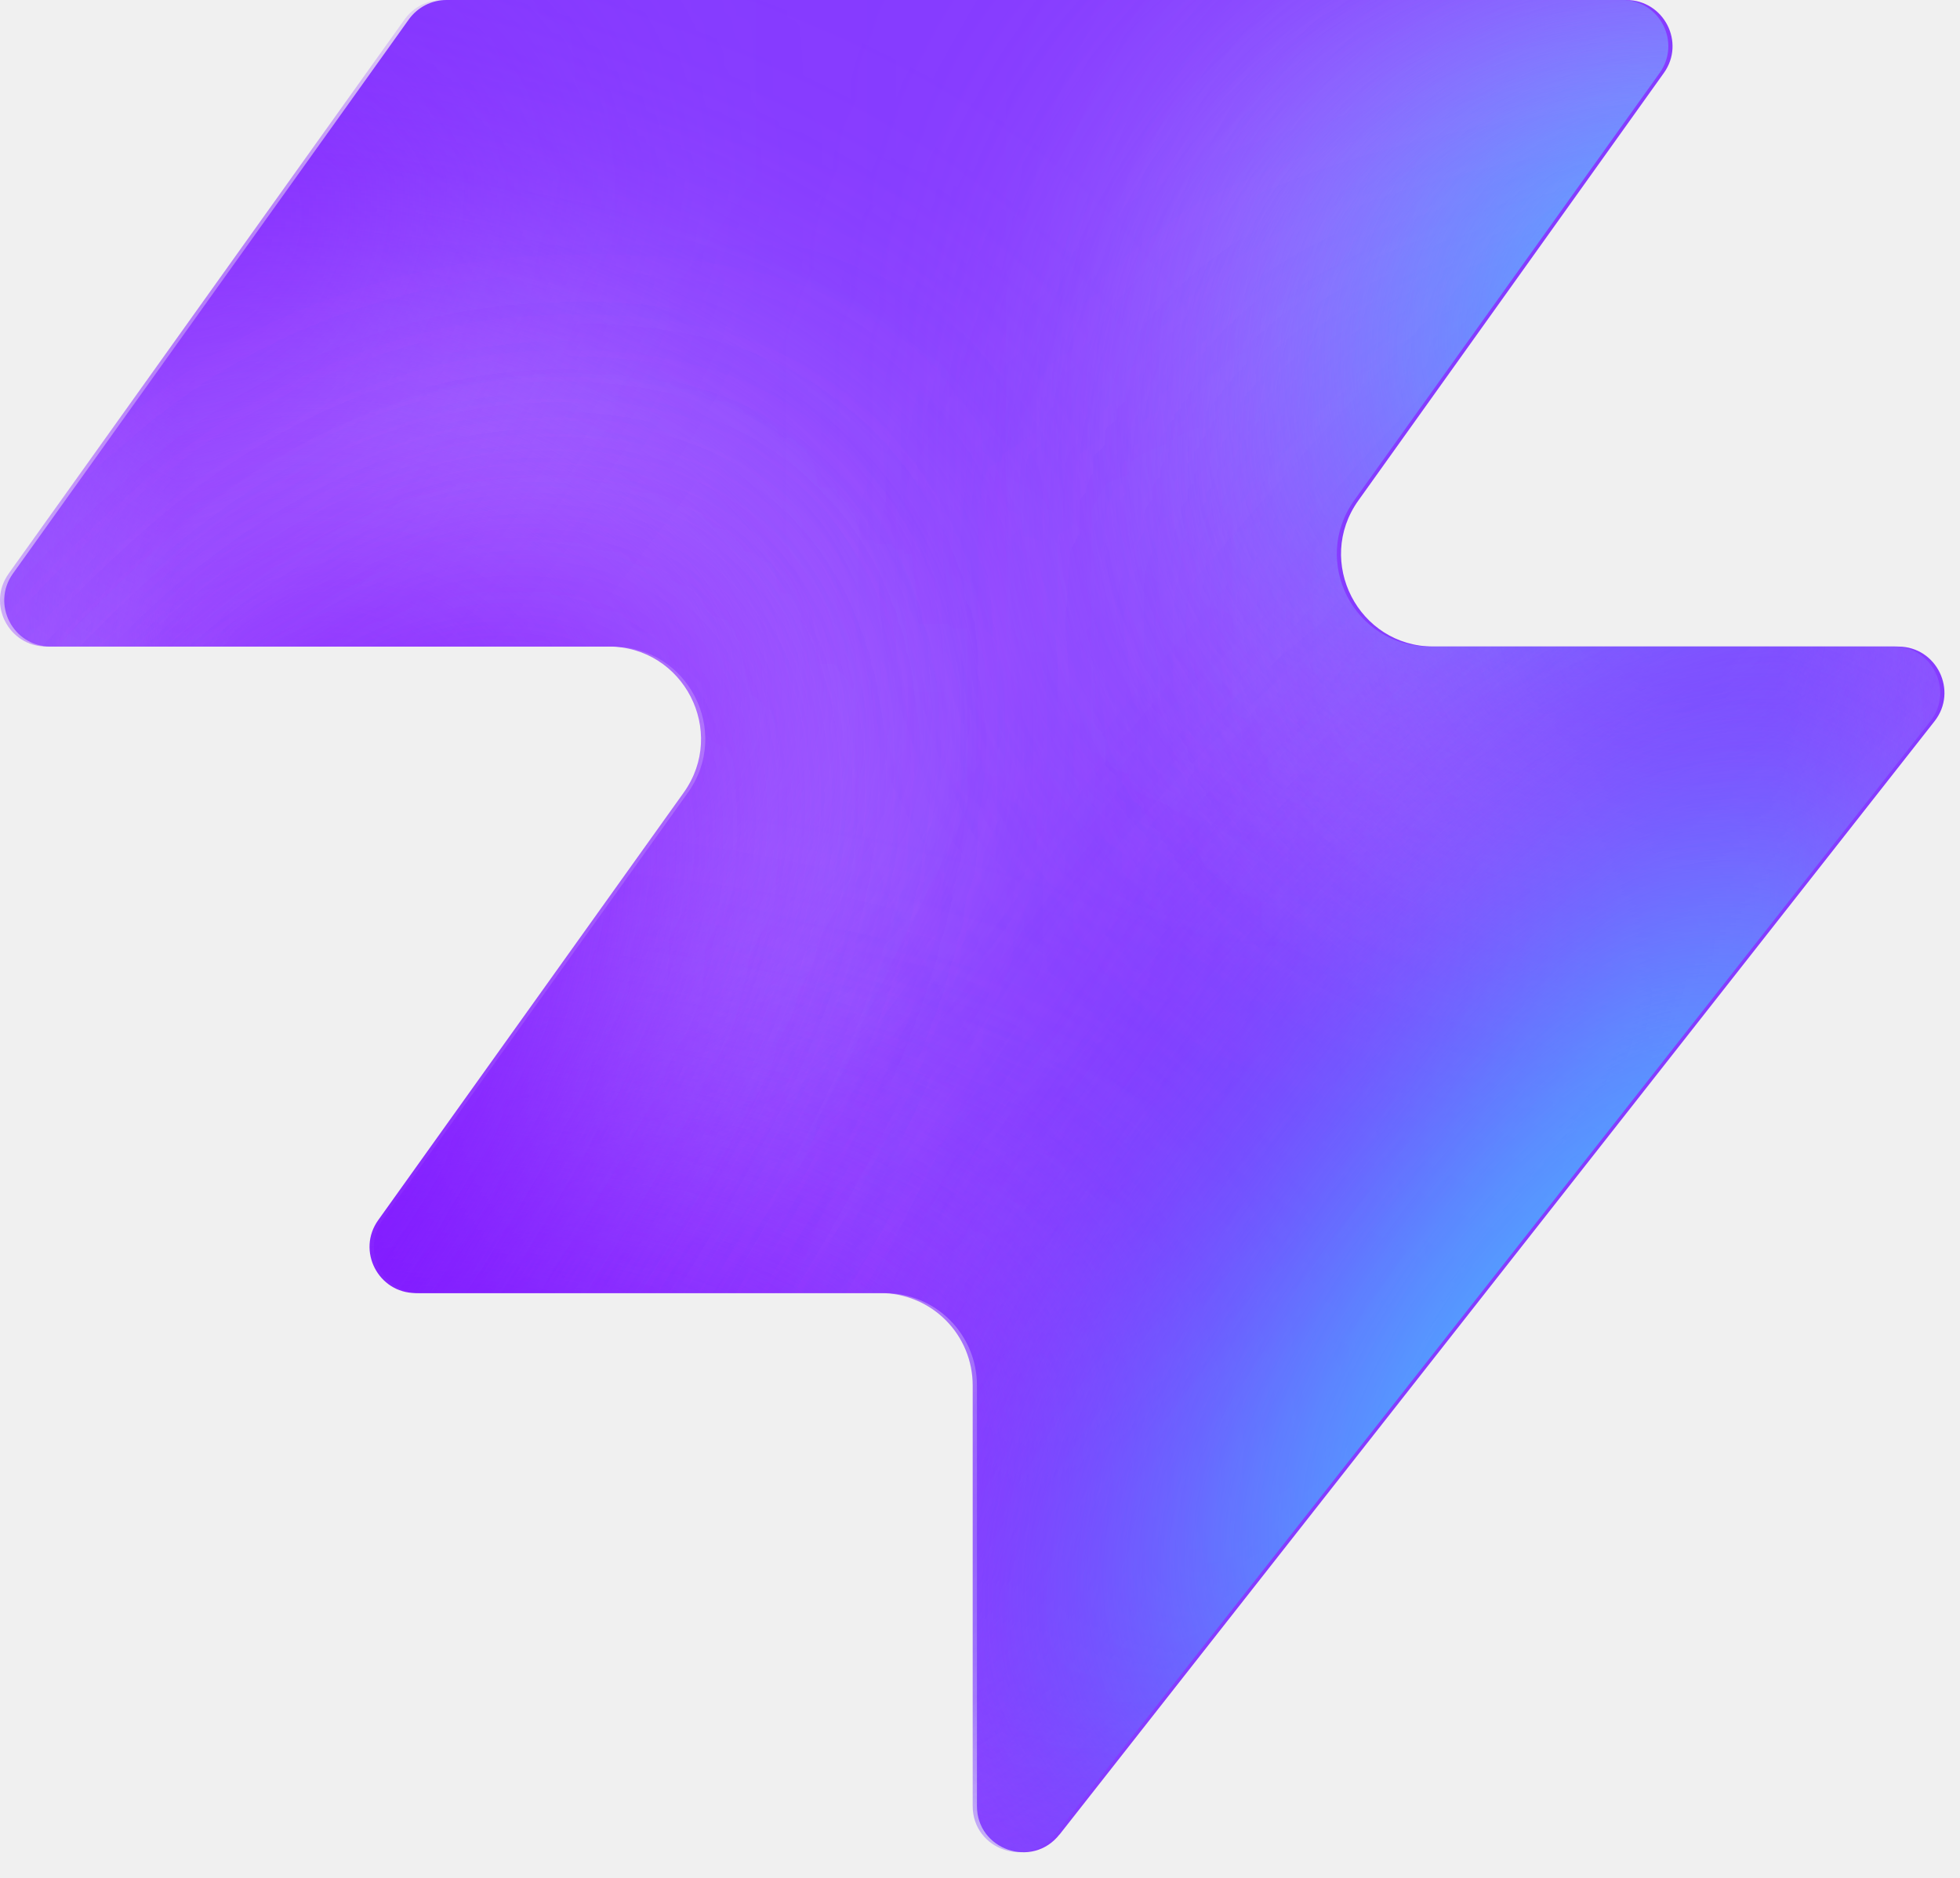
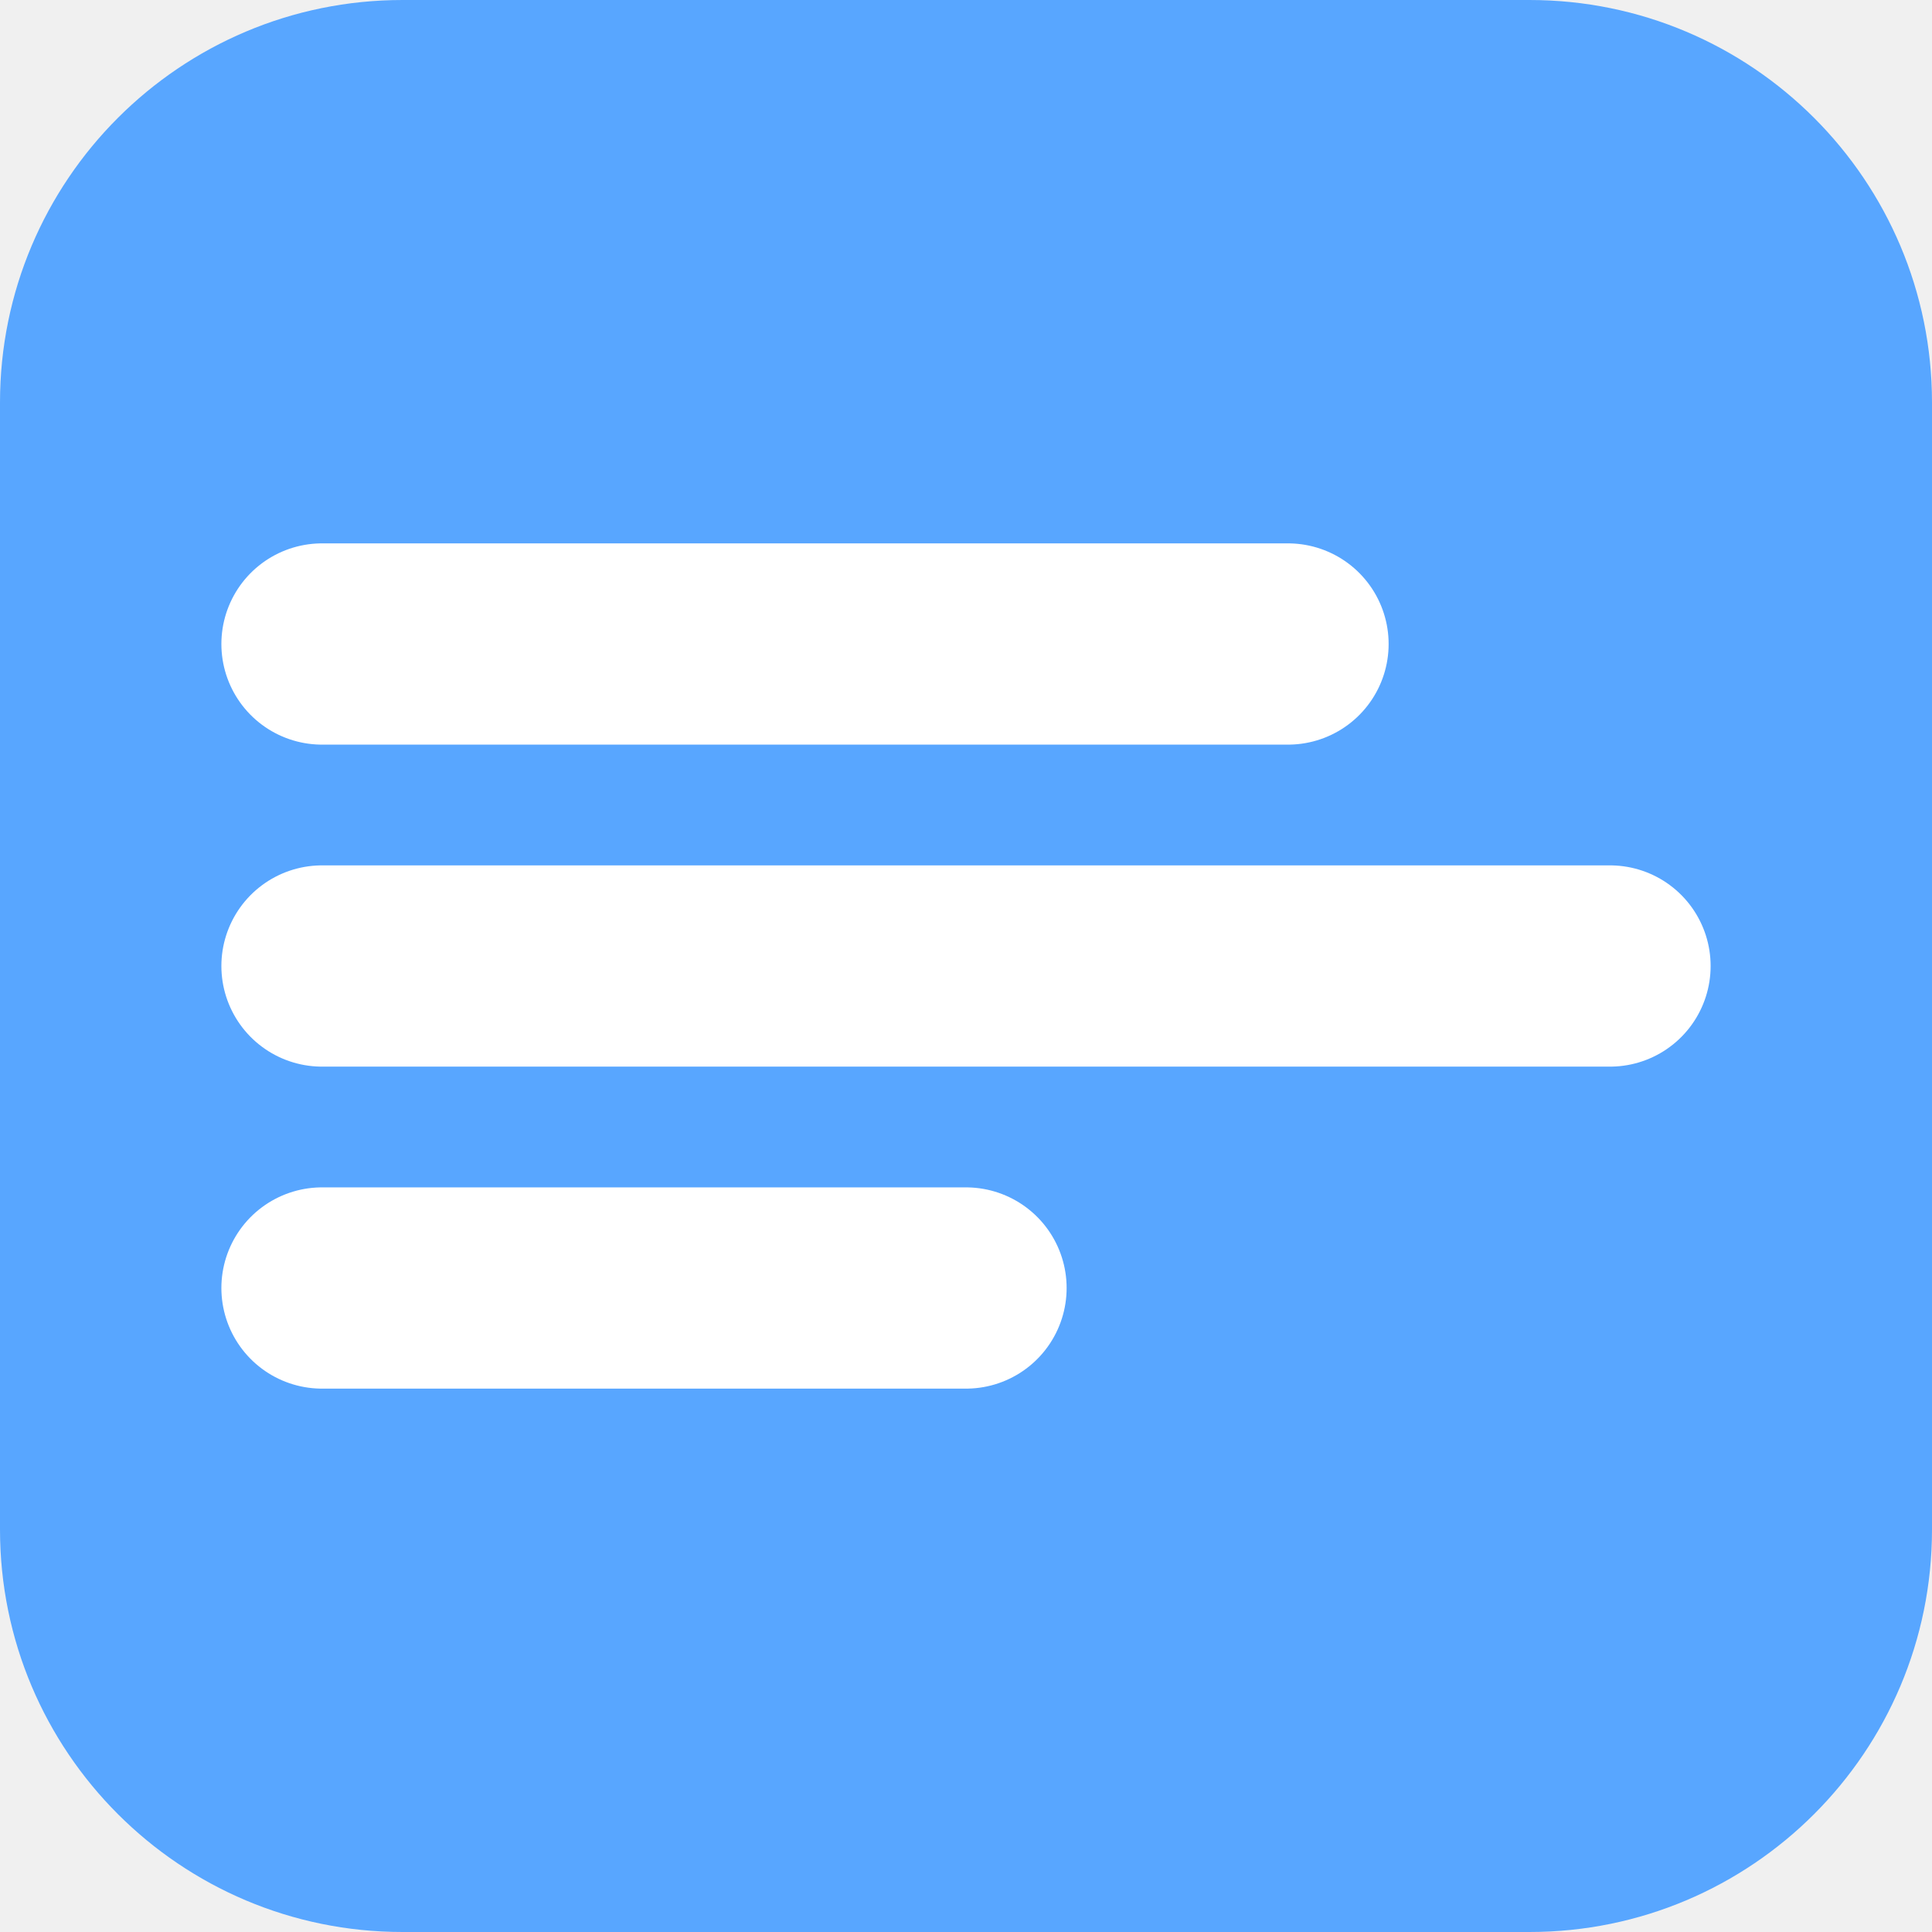
- <svg xmlns="http://www.w3.org/2000/svg" width="48" height="46" fill="none" viewBox="0 0 48 46">
-   <path fill="#863bff" d="M25.946 44.938c-.664.845-2.021.375-2.021-.698V33.937a2.26 2.26 0 0 0-2.262-2.262H10.287c-.92 0-1.456-1.04-.92-1.788l7.48-10.471c1.07-1.497 0-3.578-1.842-3.578H1.237c-.92 0-1.456-1.04-.92-1.788L10.013.474c.214-.297.556-.474.92-.474h28.894c.92 0 1.456 1.04.92 1.788l-7.48 10.471c-1.07 1.498 0 3.579 1.842 3.579h11.377c.943 0 1.473 1.088.89 1.83L25.947 44.94z" style="fill:#863bff;fill:color(display-p3 .525 .23 1);fill-opacity:1" />
-   <mask id="a" width="48" height="46" x="0" y="0" maskUnits="userSpaceOnUse" style="mask-type:alpha">
-     <path fill="#000" d="M25.842 44.938c-.664.844-2.021.375-2.021-.698V33.937a2.26 2.26 0 0 0-2.262-2.262H10.183c-.92 0-1.456-1.04-.92-1.788l7.48-10.471c1.07-1.498 0-3.579-1.842-3.579H1.133c-.92 0-1.456-1.04-.92-1.787L9.91.473c.214-.297.556-.474.92-.474h28.894c.92 0 1.456 1.04.92 1.788l-7.48 10.471c-1.07 1.498 0 3.578 1.842 3.578h11.377c.943 0 1.473 1.088.89 1.832L25.843 44.94z" style="fill:#000;fill-opacity:1" />
-   </mask>
-   <g mask="url(#a)">
-     <g filter="url(#b)">
-       <ellipse cx="5.508" cy="14.704" fill="#ede6ff" rx="5.508" ry="14.704" style="fill:#ede6ff;fill:color(display-p3 .927 .903 1);fill-opacity:1" transform="matrix(.00324 1 1 -.00324 -4.47 31.516)" />
-     </g>
-     <g filter="url(#c)">
-       <ellipse cx="10.399" cy="29.851" fill="#ede6ff" rx="10.399" ry="29.851" style="fill:#ede6ff;fill:color(display-p3 .927 .903 1);fill-opacity:1" transform="matrix(.00324 1 1 -.00324 -39.328 7.883)" />
-     </g>
-     <g filter="url(#d)">
-       <ellipse cx="5.508" cy="30.487" fill="#7e14ff" rx="5.508" ry="30.487" style="fill:#7e14ff;fill:color(display-p3 .492 .077 1);fill-opacity:1" transform="rotate(89.814 -25.913 -14.639)scale(1 -1)" />
-     </g>
-     <g filter="url(#e)">
-       <ellipse cx="5.508" cy="30.599" fill="#7e14ff" rx="5.508" ry="30.599" style="fill:#7e14ff;fill:color(display-p3 .492 .077 1);fill-opacity:1" transform="rotate(89.814 -32.644 -3.334)scale(1 -1)" />
-     </g>
-     <g filter="url(#f)">
-       <ellipse cx="5.508" cy="30.599" fill="#7e14ff" rx="5.508" ry="30.599" style="fill:#7e14ff;fill:color(display-p3 .492 .077 1);fill-opacity:1" transform="matrix(.00324 1 1 -.00324 -34.34 30.47)" />
-     </g>
-     <g filter="url(#g)">
-       <ellipse cx="14.072" cy="22.078" fill="#ede6ff" rx="14.072" ry="22.078" style="fill:#ede6ff;fill:color(display-p3 .927 .903 1);fill-opacity:1" transform="rotate(93.35 24.506 48.493)scale(-1 1)" />
-     </g>
-     <g filter="url(#h)">
-       <ellipse cx="3.47" cy="21.501" fill="#7e14ff" rx="3.47" ry="21.501" style="fill:#7e14ff;fill:color(display-p3 .492 .077 1);fill-opacity:1" transform="rotate(89.009 28.708 47.59)scale(-1 1)" />
-     </g>
-     <g filter="url(#i)">
-       <ellipse cx="3.47" cy="21.501" fill="#7e14ff" rx="3.47" ry="21.501" style="fill:#7e14ff;fill:color(display-p3 .492 .077 1);fill-opacity:1" transform="rotate(89.009 28.708 47.59)scale(-1 1)" />
-     </g>
-     <g filter="url(#j)">
-       <ellipse cx=".387" cy="8.972" fill="#7e14ff" rx="4.407" ry="29.108" style="fill:#7e14ff;fill:color(display-p3 .492 .077 1);fill-opacity:1" transform="rotate(39.51 .387 8.972)" />
-     </g>
-     <g filter="url(#k)">
-       <ellipse cx="47.523" cy="-6.092" fill="#7e14ff" rx="4.407" ry="29.108" style="fill:#7e14ff;fill:color(display-p3 .492 .077 1);fill-opacity:1" transform="rotate(37.892 47.523 -6.092)" />
-     </g>
-     <g filter="url(#l)">
-       <ellipse cx="41.412" cy="6.333" fill="#47bfff" rx="5.971" ry="9.665" style="fill:#47bfff;fill:color(display-p3 .28 .748 1);fill-opacity:1" transform="rotate(37.892 41.412 6.333)" />
-     </g>
-     <g filter="url(#m)">
-       <ellipse cx="-1.879" cy="38.332" fill="#7e14ff" rx="4.407" ry="29.108" style="fill:#7e14ff;fill:color(display-p3 .492 .077 1);fill-opacity:1" transform="rotate(37.892 -1.88 38.332)" />
-     </g>
-     <g filter="url(#n)">
-       <ellipse cx="-1.879" cy="38.332" fill="#7e14ff" rx="4.407" ry="29.108" style="fill:#7e14ff;fill:color(display-p3 .492 .077 1);fill-opacity:1" transform="rotate(37.892 -1.88 38.332)" />
-     </g>
-     <g filter="url(#o)">
-       <ellipse cx="35.651" cy="29.907" fill="#7e14ff" rx="4.407" ry="29.108" style="fill:#7e14ff;fill:color(display-p3 .492 .077 1);fill-opacity:1" transform="rotate(37.892 35.651 29.907)" />
-     </g>
-     <g filter="url(#p)">
-       <ellipse cx="38.418" cy="32.4" fill="#47bfff" rx="5.971" ry="15.297" style="fill:#47bfff;fill:color(display-p3 .28 .748 1);fill-opacity:1" transform="rotate(37.892 38.418 32.4)" />
-     </g>
-   </g>
-   <defs>
-     <filter id="b" width="60.045" height="41.654" x="-19.77" y="16.149" color-interpolation-filters="sRGB" filterUnits="userSpaceOnUse">
-       <feFlood flood-opacity="0" result="BackgroundImageFix" />
-       <feBlend in="SourceGraphic" in2="BackgroundImageFix" result="shape" />
-       <feGaussianBlur result="effect1_foregroundBlur_2002_17158" stdDeviation="7.659" />
-     </filter>
-     <filter id="c" width="90.34" height="51.437" x="-54.613" y="-7.533" color-interpolation-filters="sRGB" filterUnits="userSpaceOnUse">
-       <feFlood flood-opacity="0" result="BackgroundImageFix" />
-       <feBlend in="SourceGraphic" in2="BackgroundImageFix" result="shape" />
-       <feGaussianBlur result="effect1_foregroundBlur_2002_17158" stdDeviation="7.659" />
-     </filter>
-     <filter id="d" width="79.355" height="29.4" x="-49.64" y="2.03" color-interpolation-filters="sRGB" filterUnits="userSpaceOnUse">
-       <feFlood flood-opacity="0" result="BackgroundImageFix" />
-       <feBlend in="SourceGraphic" in2="BackgroundImageFix" result="shape" />
-       <feGaussianBlur result="effect1_foregroundBlur_2002_17158" stdDeviation="4.596" />
-     </filter>
-     <filter id="e" width="79.579" height="29.4" x="-45.045" y="20.029" color-interpolation-filters="sRGB" filterUnits="userSpaceOnUse">
-       <feFlood flood-opacity="0" result="BackgroundImageFix" />
-       <feBlend in="SourceGraphic" in2="BackgroundImageFix" result="shape" />
-       <feGaussianBlur result="effect1_foregroundBlur_2002_17158" stdDeviation="4.596" />
-     </filter>
-     <filter id="f" width="79.579" height="29.4" x="-43.513" y="21.178" color-interpolation-filters="sRGB" filterUnits="userSpaceOnUse">
-       <feFlood flood-opacity="0" result="BackgroundImageFix" />
-       <feBlend in="SourceGraphic" in2="BackgroundImageFix" result="shape" />
-       <feGaussianBlur result="effect1_foregroundBlur_2002_17158" stdDeviation="4.596" />
-     </filter>
-     <filter id="g" width="74.749" height="58.852" x="15.756" y="-17.901" color-interpolation-filters="sRGB" filterUnits="userSpaceOnUse">
-       <feFlood flood-opacity="0" result="BackgroundImageFix" />
-       <feBlend in="SourceGraphic" in2="BackgroundImageFix" result="shape" />
-       <feGaussianBlur result="effect1_foregroundBlur_2002_17158" stdDeviation="7.659" />
-     </filter>
-     <filter id="h" width="61.377" height="25.362" x="23.548" y="2.284" color-interpolation-filters="sRGB" filterUnits="userSpaceOnUse">
-       <feFlood flood-opacity="0" result="BackgroundImageFix" />
-       <feBlend in="SourceGraphic" in2="BackgroundImageFix" result="shape" />
-       <feGaussianBlur result="effect1_foregroundBlur_2002_17158" stdDeviation="4.596" />
-     </filter>
-     <filter id="i" width="61.377" height="25.362" x="23.548" y="2.284" color-interpolation-filters="sRGB" filterUnits="userSpaceOnUse">
-       <feFlood flood-opacity="0" result="BackgroundImageFix" />
-       <feBlend in="SourceGraphic" in2="BackgroundImageFix" result="shape" />
-       <feGaussianBlur result="effect1_foregroundBlur_2002_17158" stdDeviation="4.596" />
-     </filter>
-     <filter id="j" width="56.045" height="63.649" x="-27.636" y="-22.853" color-interpolation-filters="sRGB" filterUnits="userSpaceOnUse">
-       <feFlood flood-opacity="0" result="BackgroundImageFix" />
-       <feBlend in="SourceGraphic" in2="BackgroundImageFix" result="shape" />
-       <feGaussianBlur result="effect1_foregroundBlur_2002_17158" stdDeviation="4.596" />
-     </filter>
-     <filter id="k" width="54.814" height="64.646" x="20.116" y="-38.415" color-interpolation-filters="sRGB" filterUnits="userSpaceOnUse">
-       <feFlood flood-opacity="0" result="BackgroundImageFix" />
-       <feBlend in="SourceGraphic" in2="BackgroundImageFix" result="shape" />
-       <feGaussianBlur result="effect1_foregroundBlur_2002_17158" stdDeviation="4.596" />
-     </filter>
-     <filter id="l" width="33.541" height="35.313" x="24.641" y="-11.323" color-interpolation-filters="sRGB" filterUnits="userSpaceOnUse">
-       <feFlood flood-opacity="0" result="BackgroundImageFix" />
-       <feBlend in="SourceGraphic" in2="BackgroundImageFix" result="shape" />
-       <feGaussianBlur result="effect1_foregroundBlur_2002_17158" stdDeviation="4.596" />
-     </filter>
-     <filter id="m" width="54.814" height="64.646" x="-29.286" y="6.009" color-interpolation-filters="sRGB" filterUnits="userSpaceOnUse">
-       <feFlood flood-opacity="0" result="BackgroundImageFix" />
-       <feBlend in="SourceGraphic" in2="BackgroundImageFix" result="shape" />
-       <feGaussianBlur result="effect1_foregroundBlur_2002_17158" stdDeviation="4.596" />
-     </filter>
-     <filter id="n" width="54.814" height="64.646" x="-29.286" y="6.009" color-interpolation-filters="sRGB" filterUnits="userSpaceOnUse">
-       <feFlood flood-opacity="0" result="BackgroundImageFix" />
-       <feBlend in="SourceGraphic" in2="BackgroundImageFix" result="shape" />
-       <feGaussianBlur result="effect1_foregroundBlur_2002_17158" stdDeviation="4.596" />
-     </filter>
-     <filter id="o" width="54.814" height="64.646" x="8.244" y="-2.416" color-interpolation-filters="sRGB" filterUnits="userSpaceOnUse">
-       <feFlood flood-opacity="0" result="BackgroundImageFix" />
-       <feBlend in="SourceGraphic" in2="BackgroundImageFix" result="shape" />
-       <feGaussianBlur result="effect1_foregroundBlur_2002_17158" stdDeviation="4.596" />
-     </filter>
-     <filter id="p" width="39.409" height="43.623" x="18.713" y="10.588" color-interpolation-filters="sRGB" filterUnits="userSpaceOnUse">
-       <feFlood flood-opacity="0" result="BackgroundImageFix" />
-       <feBlend in="SourceGraphic" in2="BackgroundImageFix" result="shape" />
-       <feGaussianBlur result="effect1_foregroundBlur_2002_17158" stdDeviation="4.596" />
-     </filter>
-   </defs>
+ <svg xmlns="http://www.w3.org/2000/svg" viewBox="0 0 24 24" width="32" height="32">
+   <rect width="24" height="24" rx="5" ry="5" fill="#58a6ff" />
+   <line x1="4" y1="8" x2="16" y2="8" stroke="white" stroke-width="2.5" stroke-linecap="round" />
+   <line x1="4" y1="12" x2="20" y2="12" stroke="white" stroke-width="2.5" stroke-linecap="round" />
+   <line x1="4" y1="16" x2="12" y2="16" stroke="white" stroke-width="2.5" stroke-linecap="round" />
</svg>
